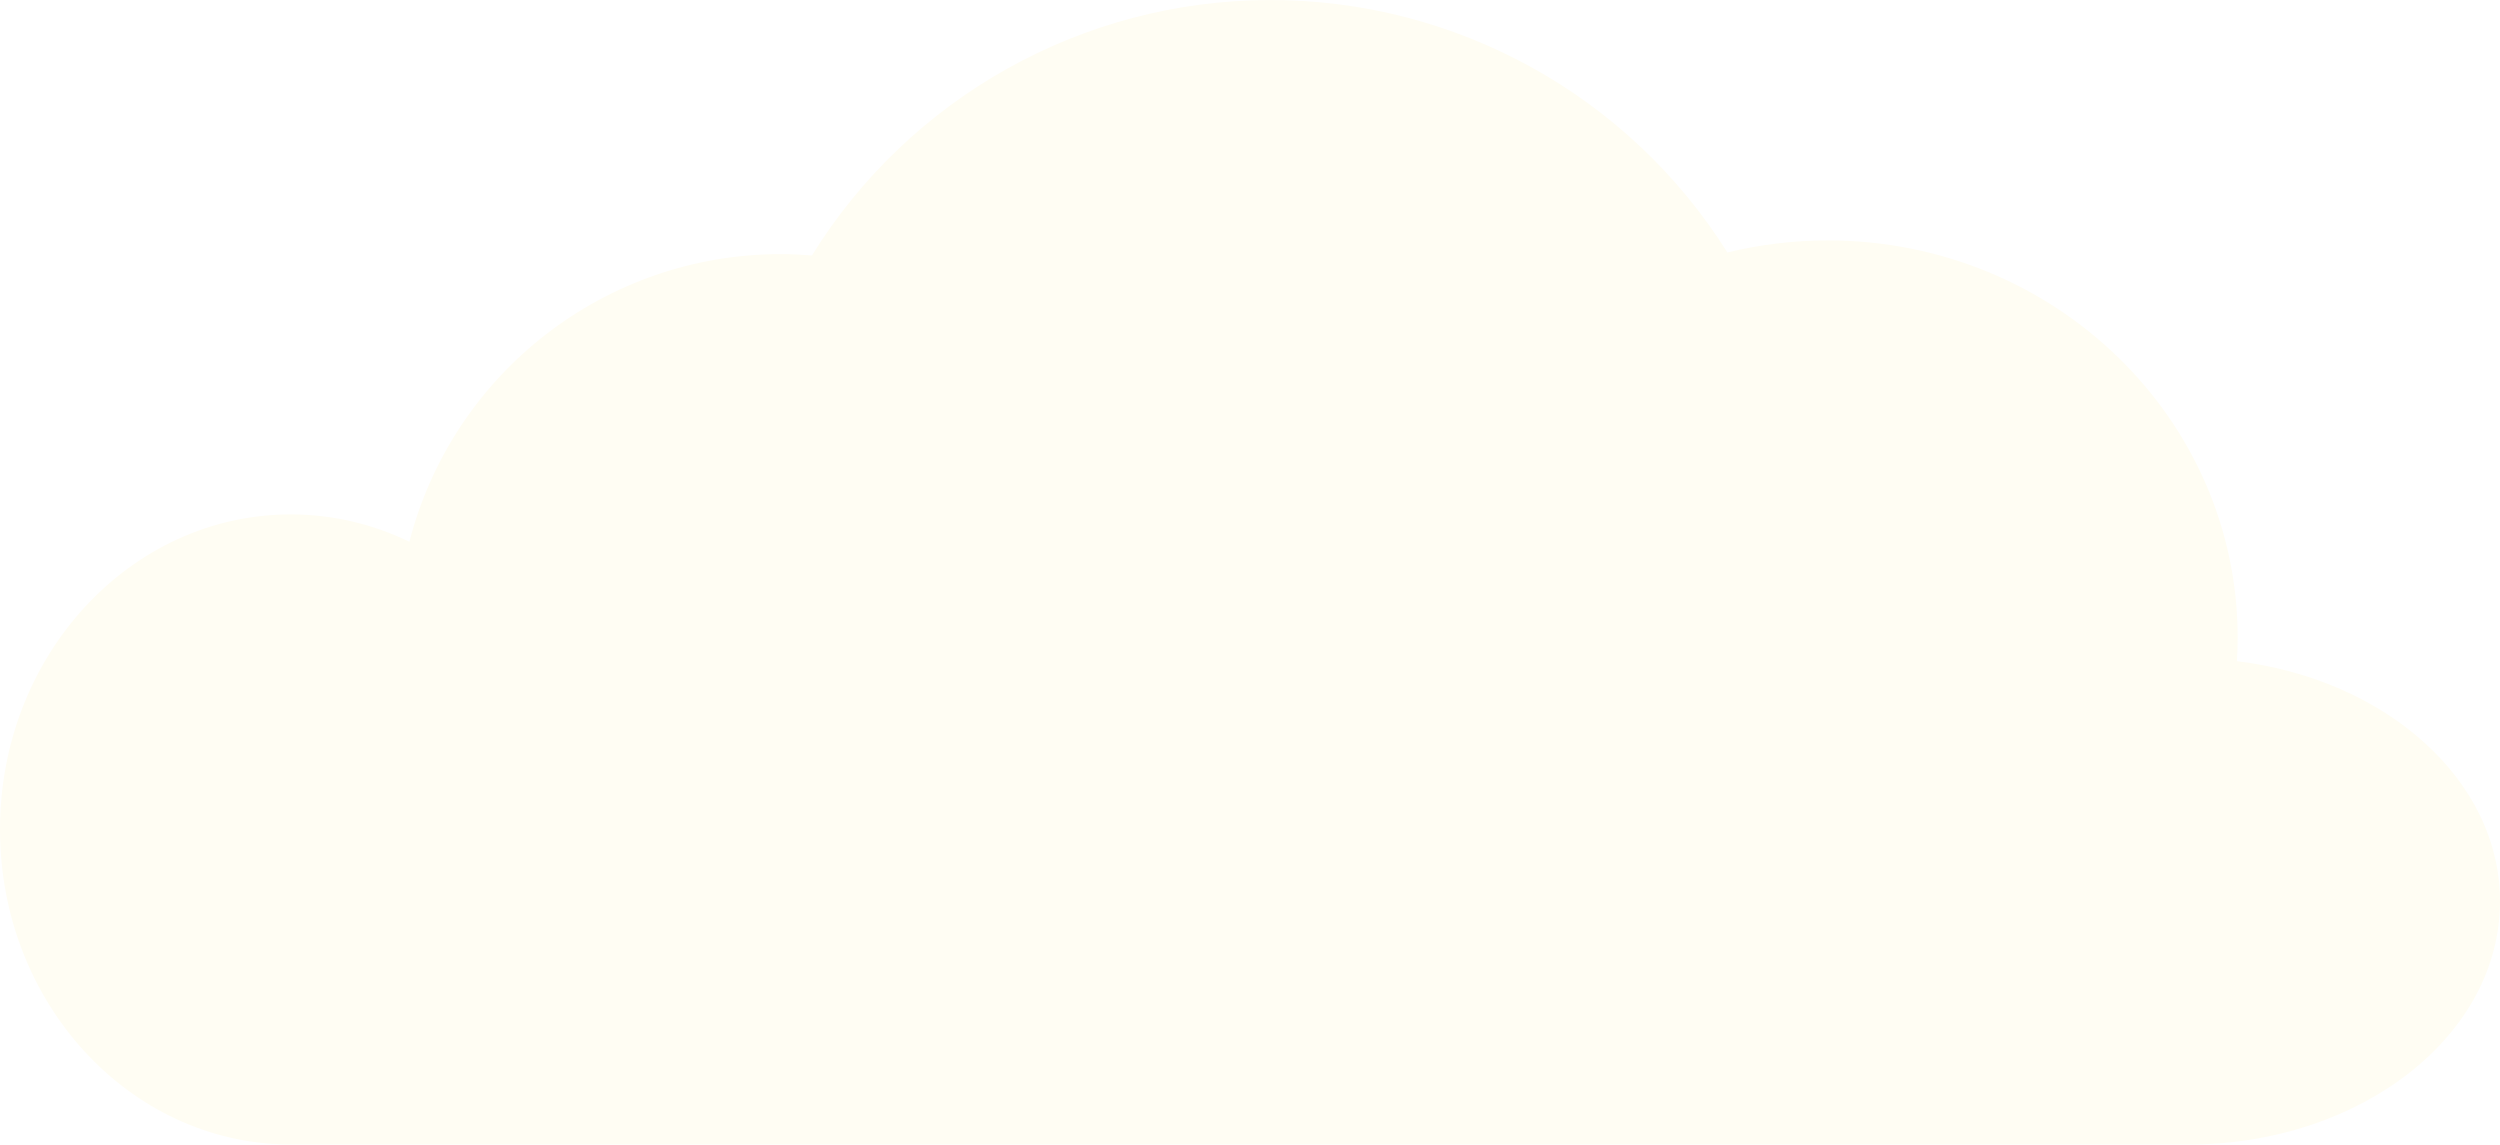
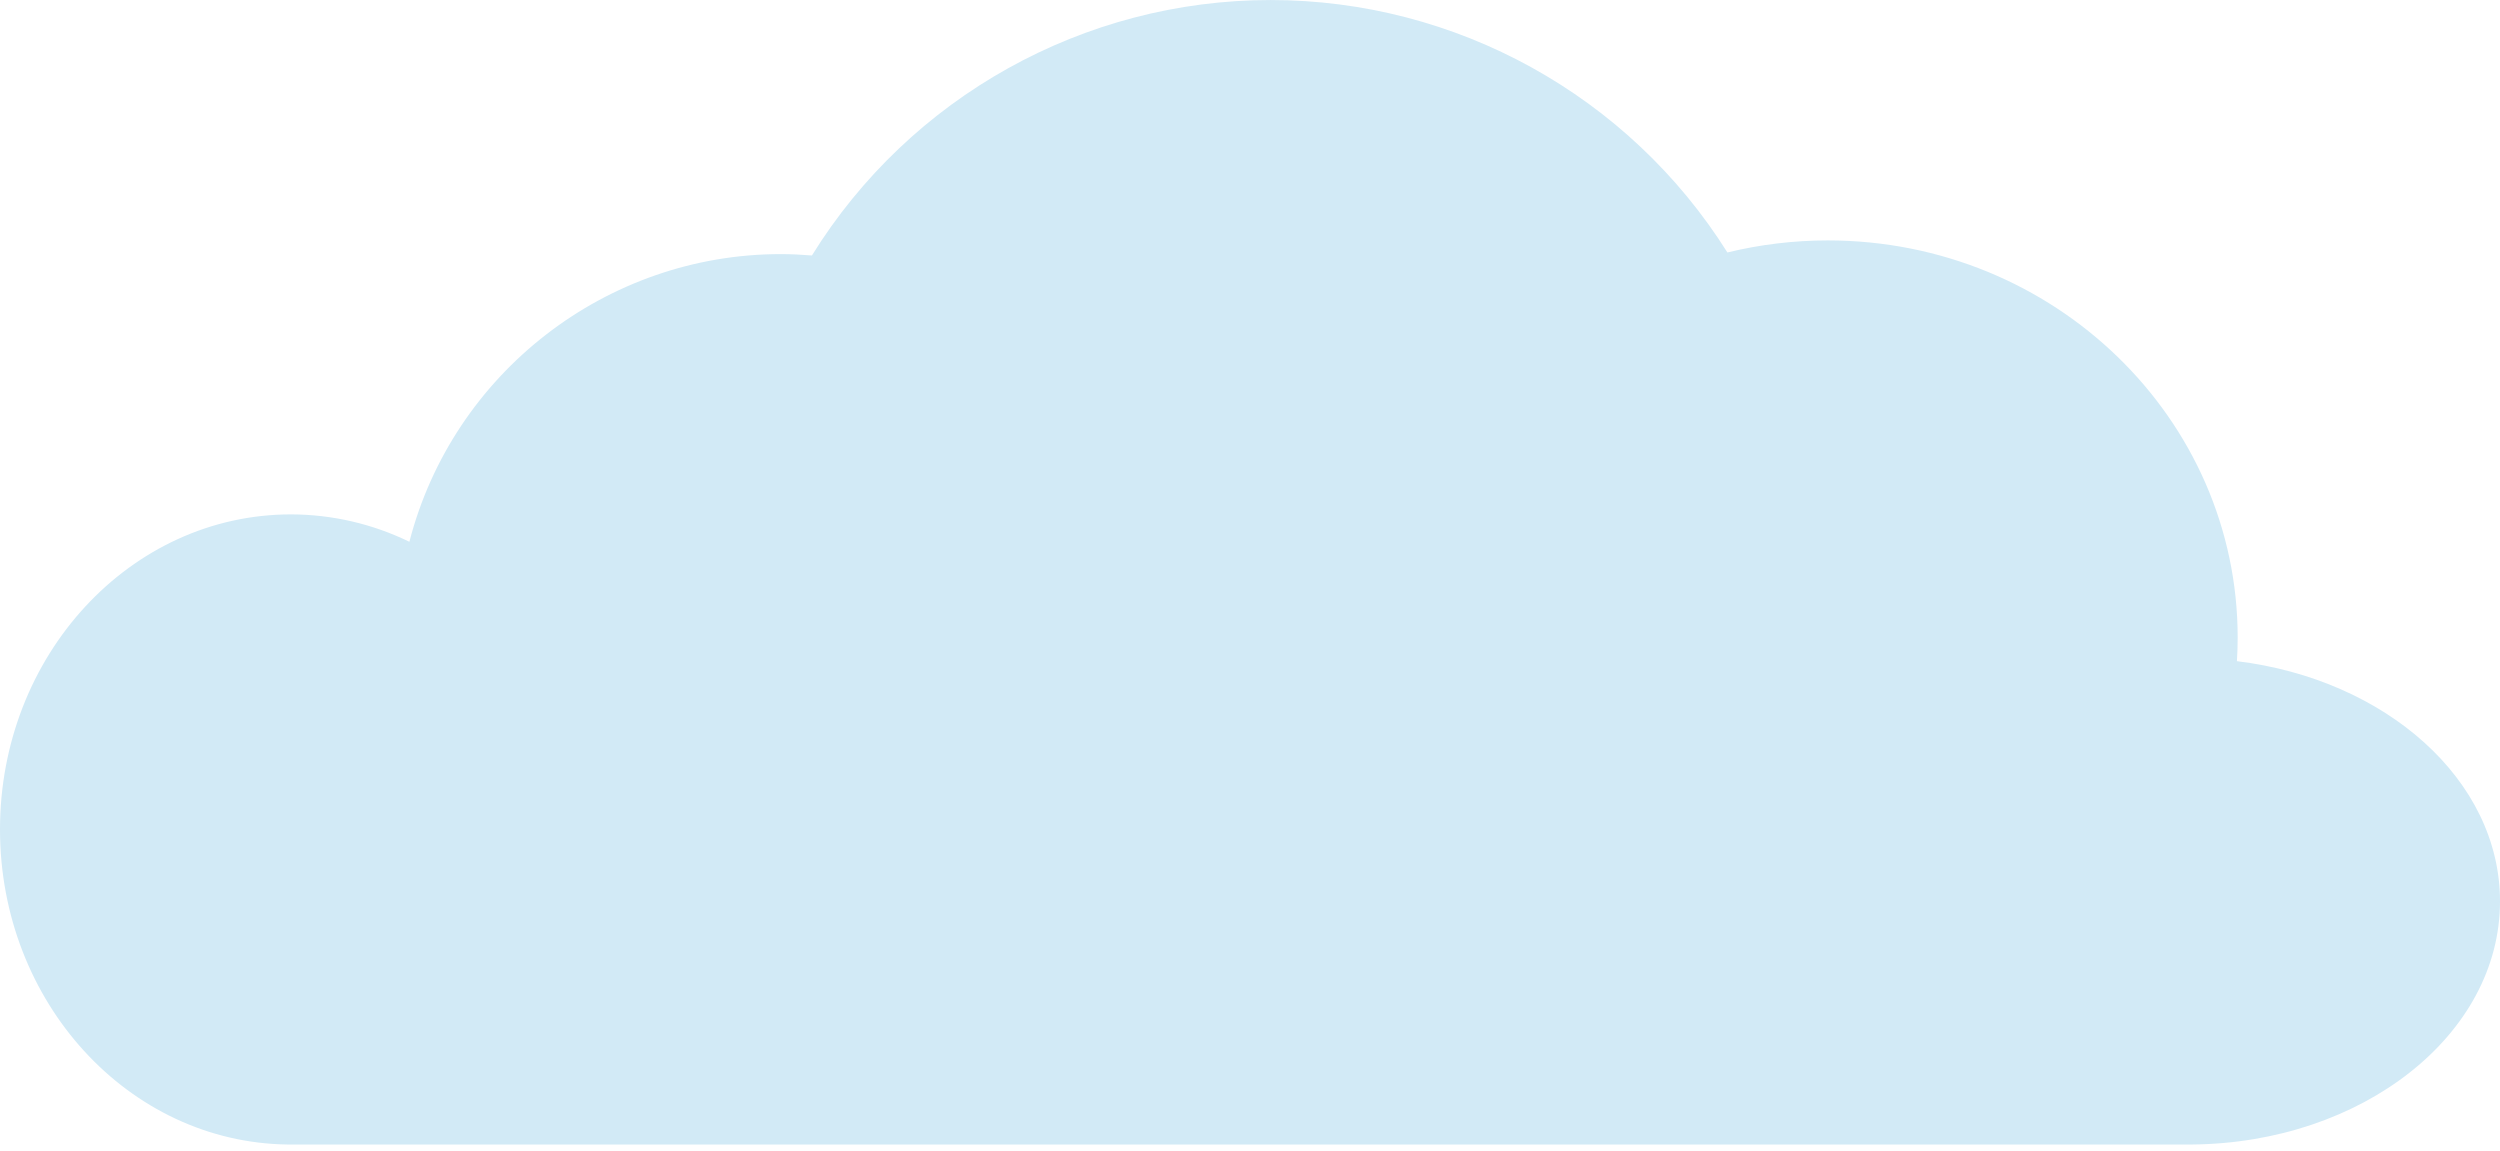
- <svg xmlns="http://www.w3.org/2000/svg" viewBox="0 0 365 167.1">
-   <defs>
-     <style>.cls-1{fill:#fffdf3;}</style>
-   </defs>
-   <g id="Layer_2" data-name="Layer 2">
-     <g id="Layer_1-2" data-name="Layer 1">
-       <path class="cls-1" d="M365,131.6c0-17.72-16.65-32.41-38.41-35.07.07-1.13.11-2.27.11-3.43,0-32-26.79-58-59.85-58a61.92,61.92,0,0,0-14.65,1.76,78.77,78.77,0,0,0-133.66.44c-1.5-.12-3-.2-4.54-.2a56,56,0,0,0-54.23,42,39.69,39.69,0,0,0-17.27-4C19,75.1,0,95.7,0,121.1c0,25.23,18.76,45.7,42,46H320C344.9,166.88,365,151.08,365,131.6Z" />
+ <svg xmlns="http://www.w3.org/2000/svg" width="100%" height="100%" viewBox="0 0 365 168" version="1.1" xml:space="preserve" style="fill-rule:evenodd;clip-rule:evenodd;stroke-linejoin:round;stroke-miterlimit:2;">
+   <g id="Layer_2">
+     <g id="Layer_1-2">
+       <path d="M365,131.6C365,113.88 348.35,99.19 326.59,96.53C326.66,95.4 326.7,94.26 326.7,93.1C326.7,61.1 299.91,35.1 266.85,35.1C261.914,35.101 256.996,35.692 252.2,36.86C237.801,13.949 212.568,0.004 185.507,0.004C158.263,0.004 132.885,14.138 118.54,37.3C117.04,37.18 115.54,37.1 114,37.1C88.543,37.096 66.134,54.451 59.77,79.1C54.389,76.482 48.484,75.114 42.5,75.1C19,75.1 0,95.7 0,121.1C0,146.33 18.76,166.8 42,167.1L320,167.1C344.9,166.88 365,151.08 365,131.6Z" style="fill:rgb(210,234,246);fill-rule:nonzero;" />
    </g>
  </g>
</svg>
